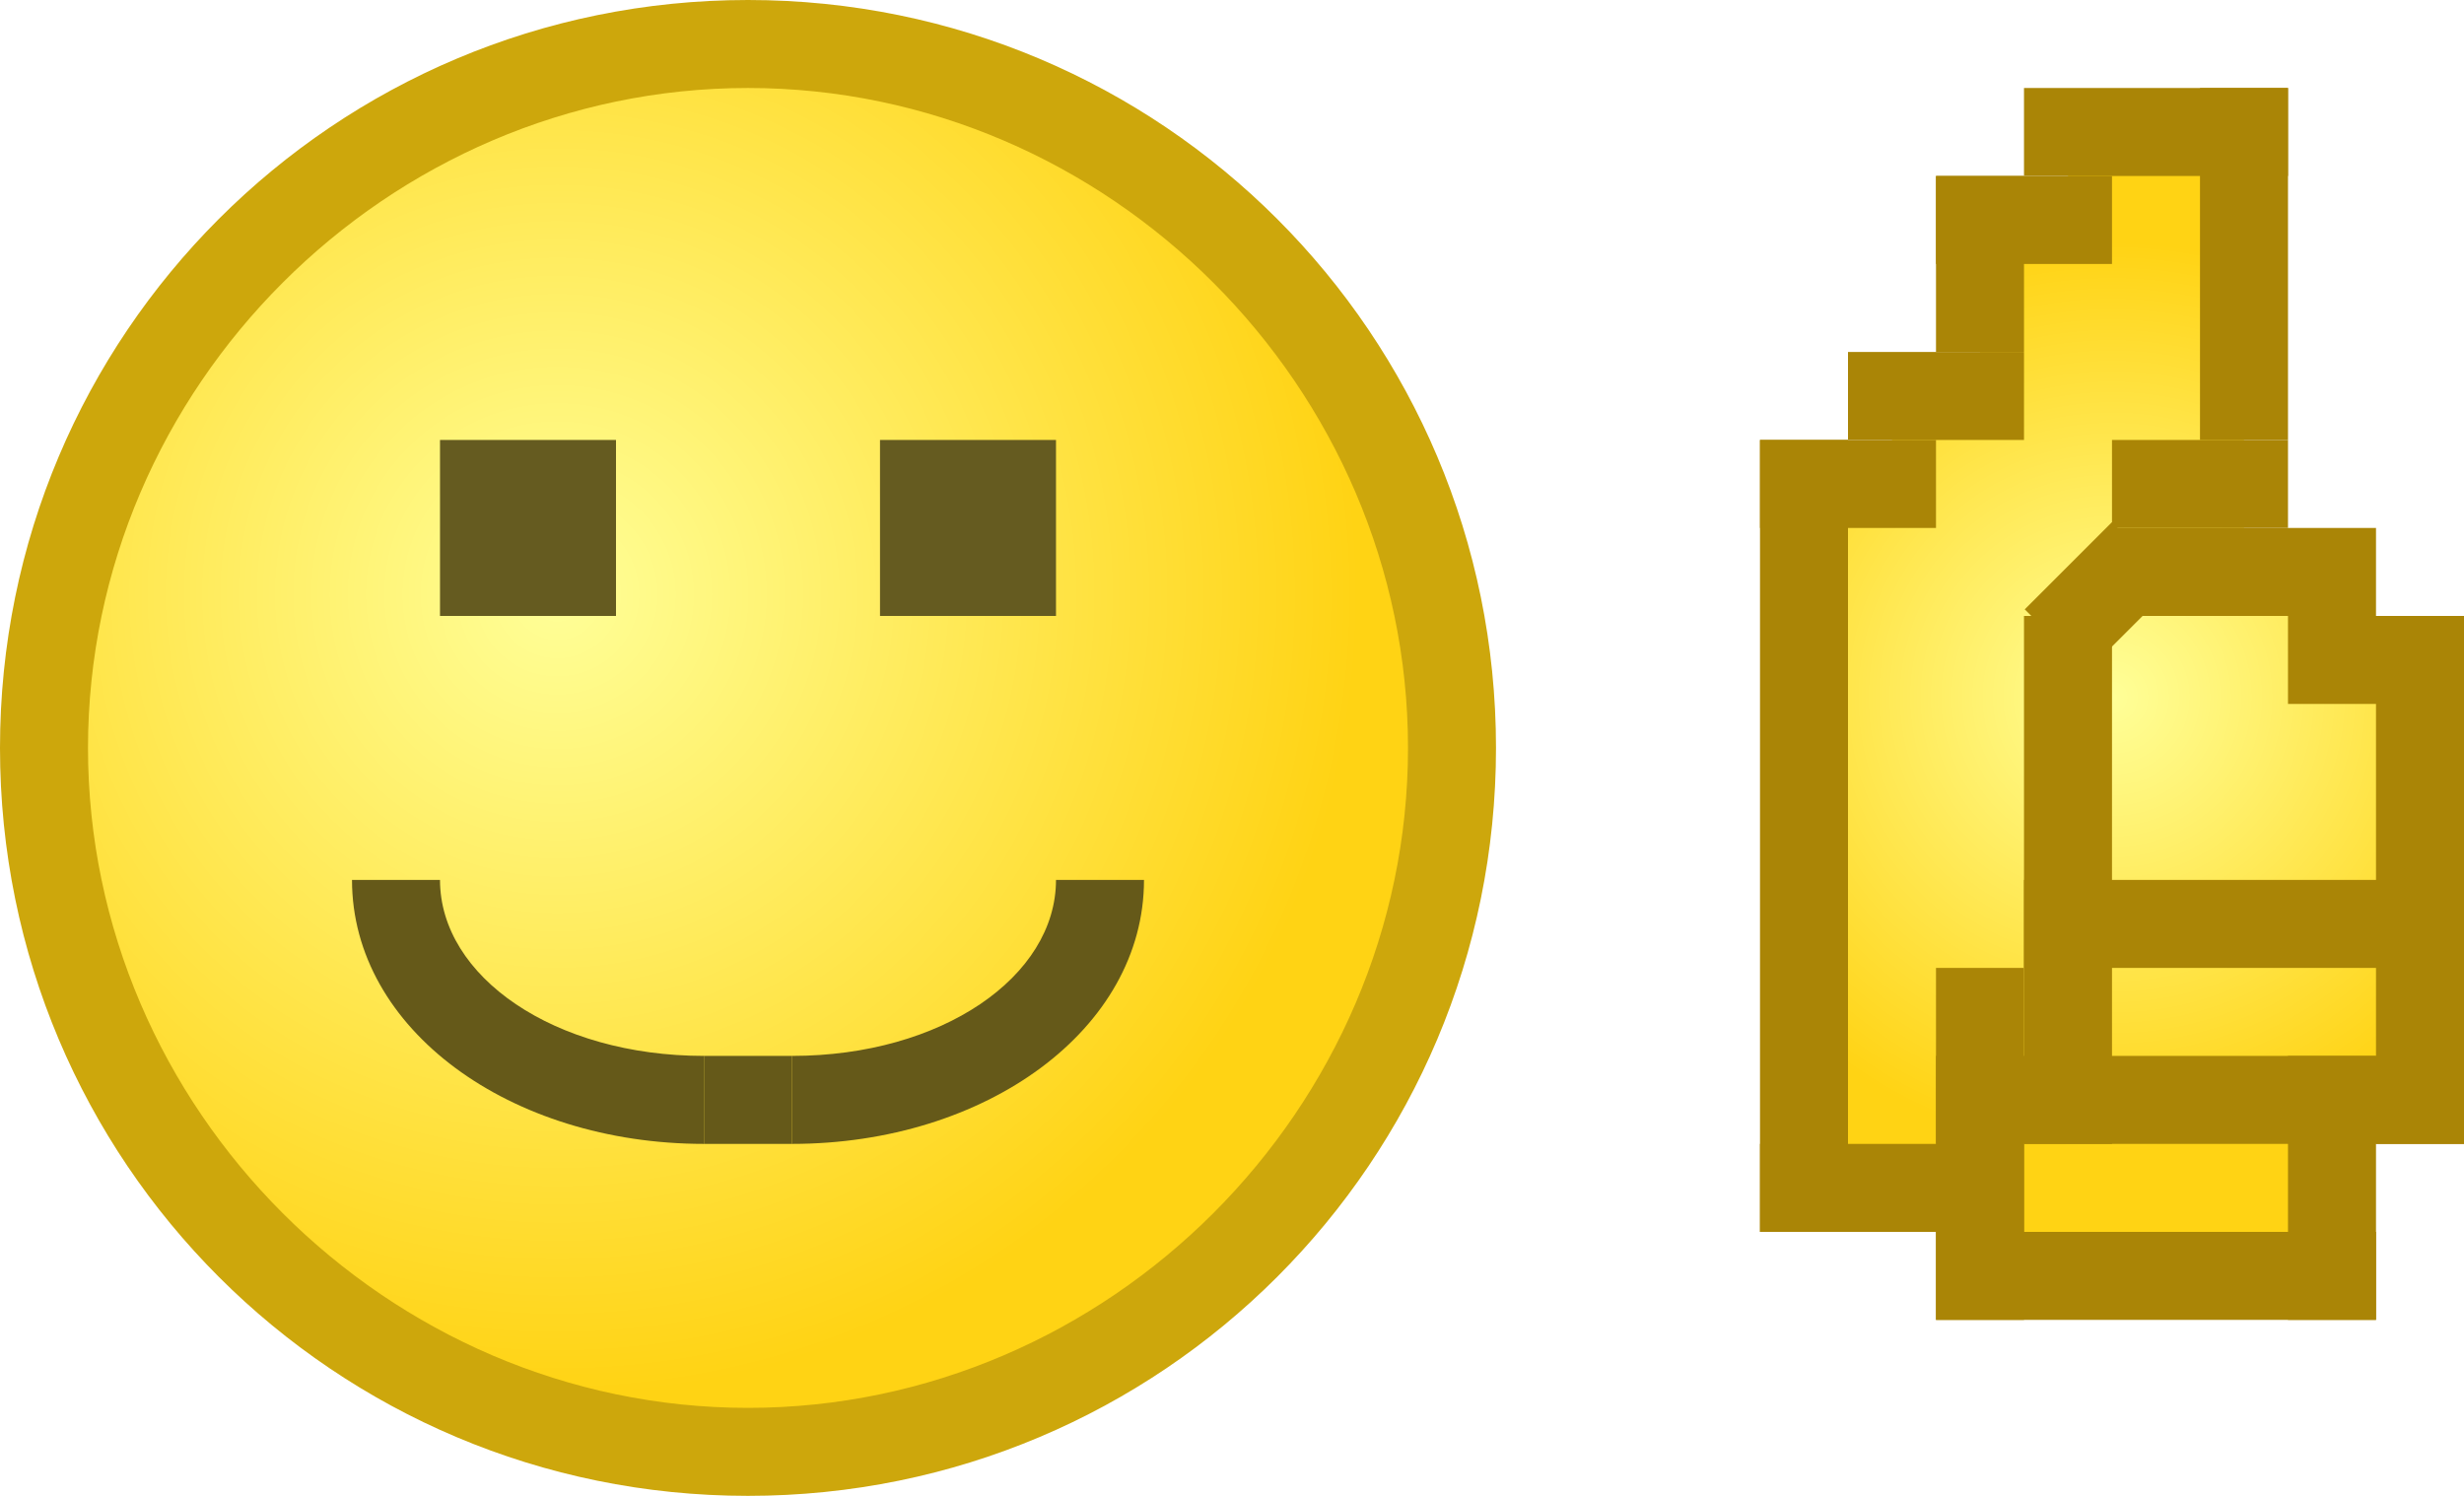
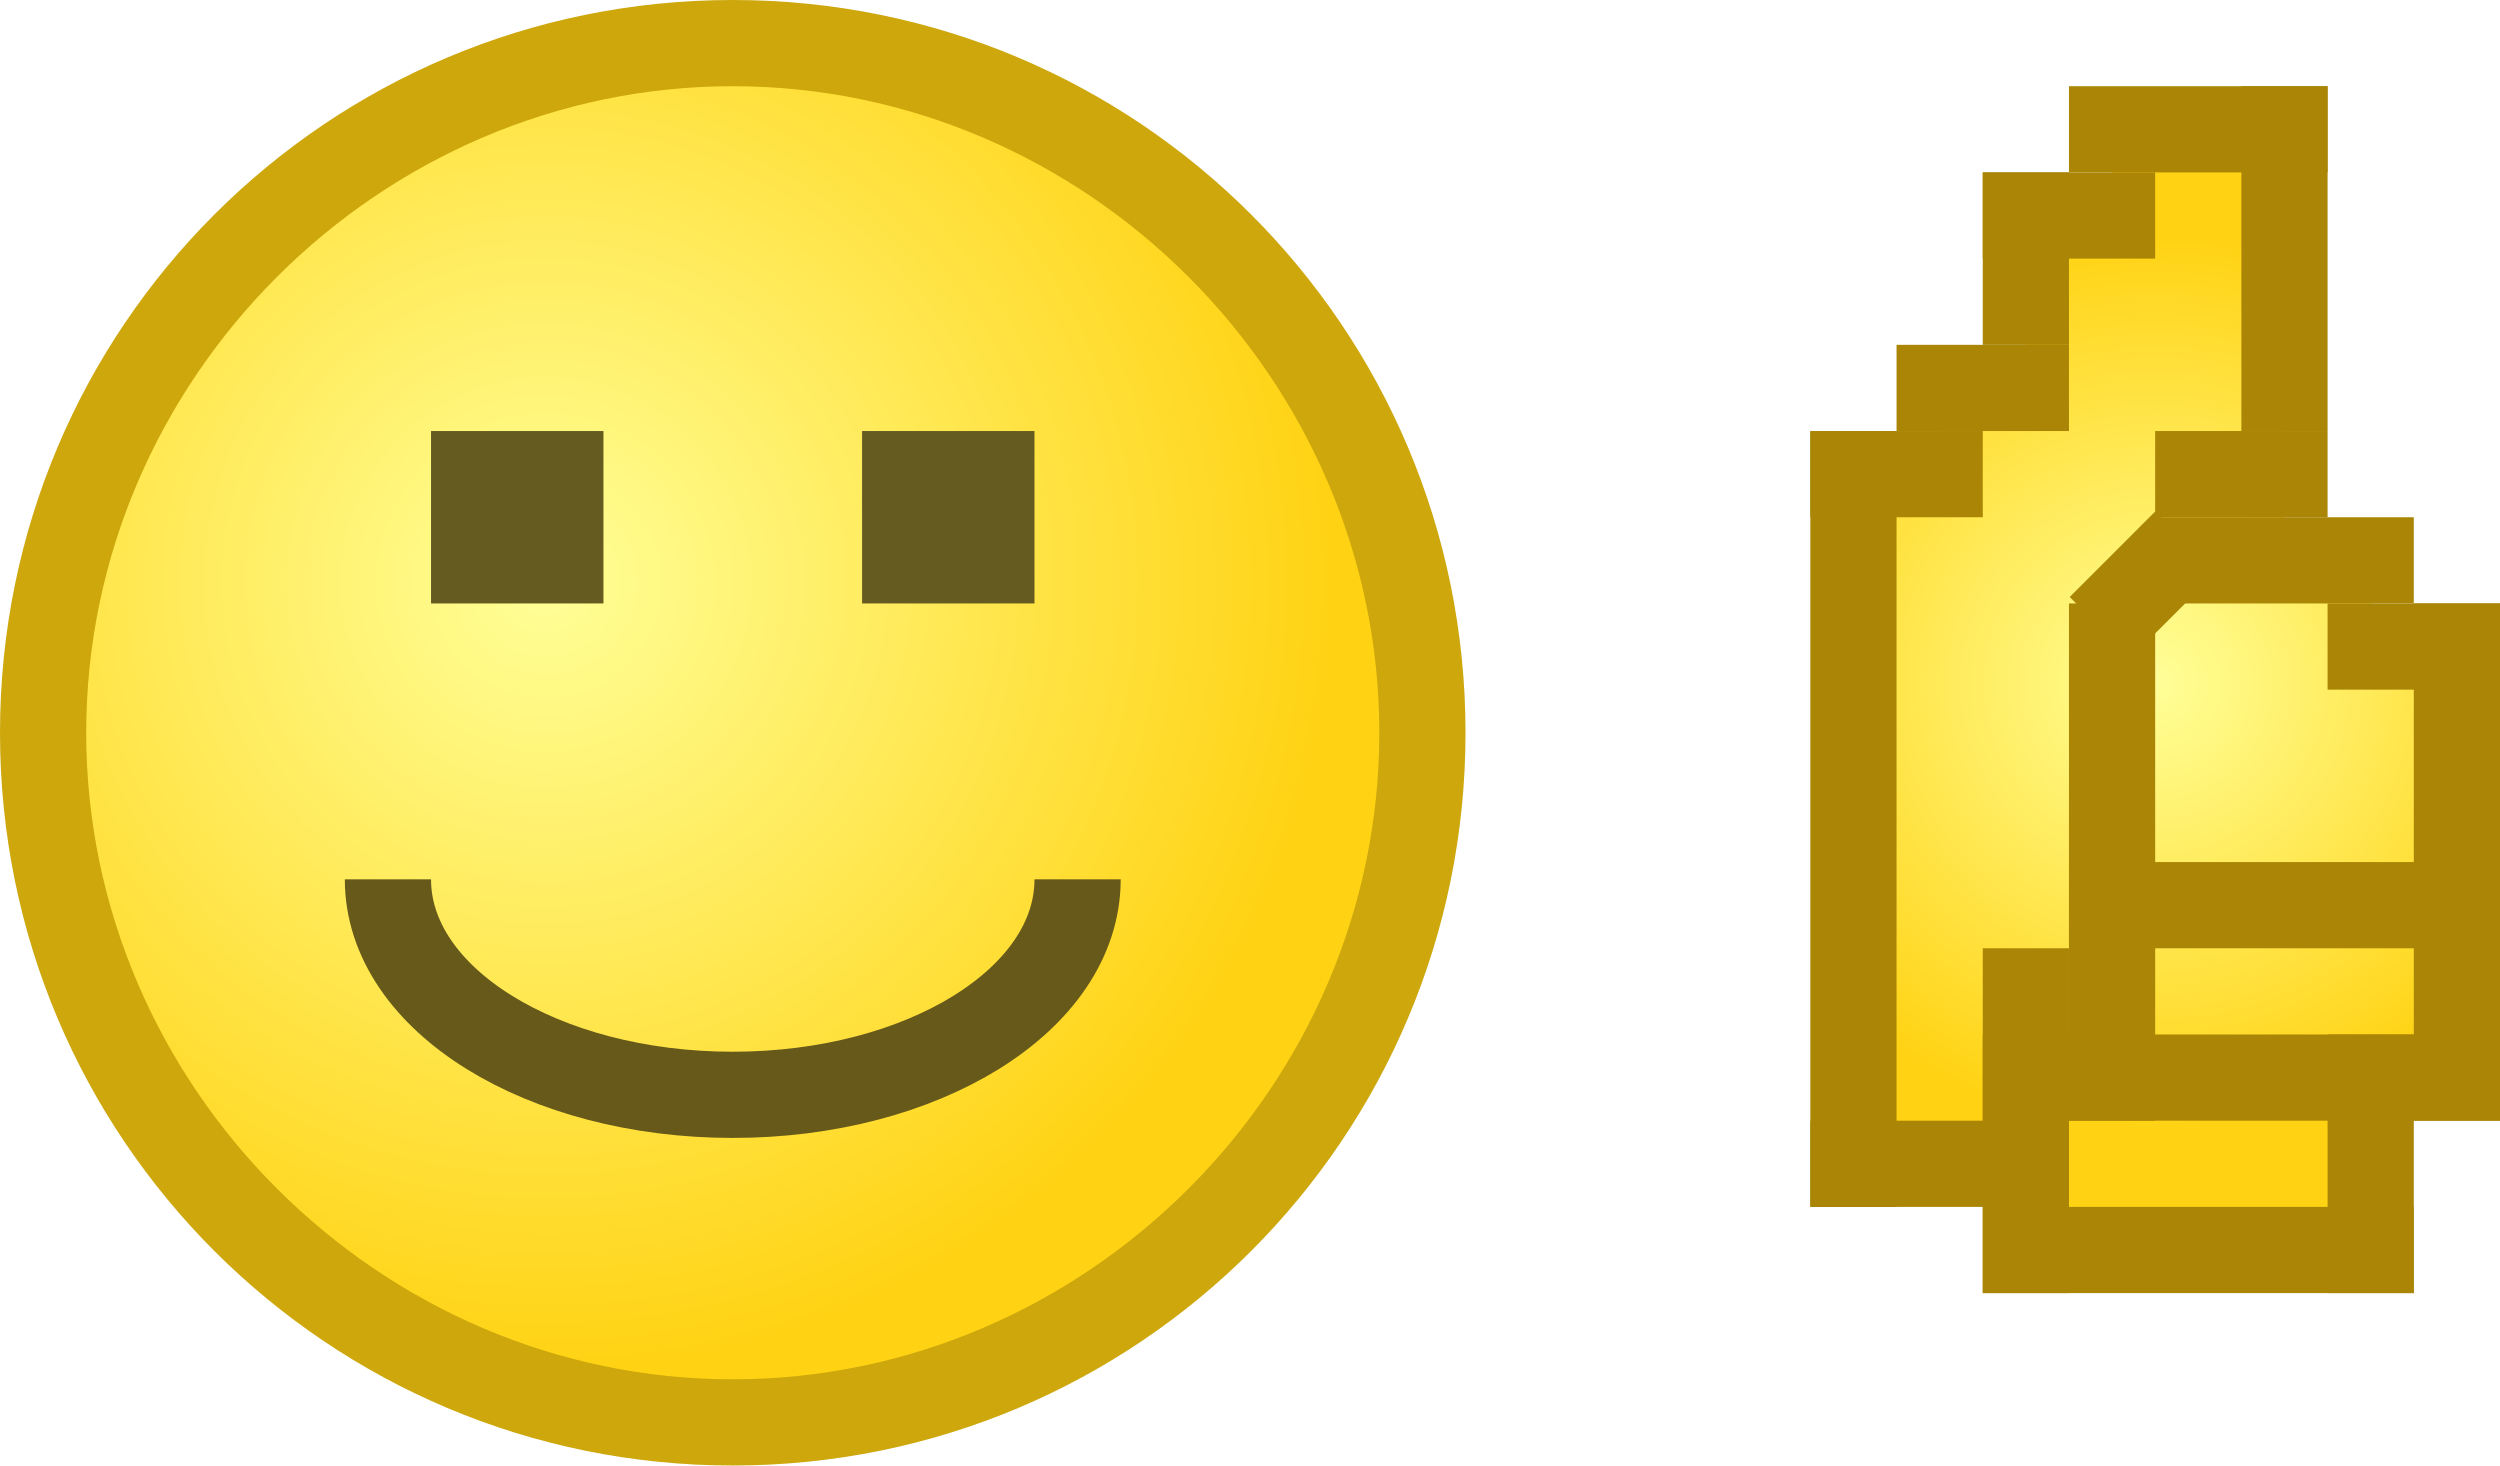
- <svg xmlns="http://www.w3.org/2000/svg" version="1.1" height="17" width="28" xml:space="preserve">
+ <svg xmlns="http://www.w3.org/2000/svg" version="1.1" height="17" width="29" xml:space="preserve">
  <style type="text/css">
		.st0{fill:url(#SVGID_1_);}
		.st1{fill:#CDA70C;}
		.st2{fill:url(#SVGID_2_);}
		.st3{fill:#AA8506;}
		.st4{fill:url(#SVGID_3_);}
		.st5{fill:#655B20;}
- 		.st6{fill:#655919;}
+ 		.st6{fill:none;stroke:#665919;stroke-miterlimit:10;}
	</style>
  <radialGradient id="SVGID_1_" cx="6.333" cy="6.756" r="9.105" gradientUnits="userSpaceOnUse">
    <stop offset="0" style="stop-color:#FFFF98" />
    <stop offset="1" style="stop-color:#FFD314" />
  </radialGradient>
-   <path class="st0" d="M8.5,16.5c-4.4,0-8-3.6-8-8s3.6-8,8-8s8,3.6,8,8S12.9,16.5,8.5,16.5z" />
+   <circle class="st0" cx="8.5" cy="8.5" r="8" />
  <path class="st1" d="M8.5,1C12.6,1,16,4.4,16,8.5S12.6,16,8.5,16S1,12.6,1,8.5S4.4,1,8.5,1 M8.5,0C3.8,0,0,3.8,0,8.5C0,13.2,3.8,17,8.5,17S17,13.2,17,8.5C17,3.8,13.2,0,8.5,0L8.5,0z" />
-   <radialGradient id="SVGID_2_" cx="-56.994" cy="7.978" r="2.138" gradientTransform="matrix(-1 0 0 -1 -35.9941 18)" gradientUnits="userSpaceOnUse">
+   <radialGradient id="SVGID_2_" cx="-45" cy="6.978" r="2.138" gradientTransform="matrix(-1 0 0 -1 -23.9941 18)" gradientUnits="userSpaceOnUse">
    <stop offset="0" style="stop-color:#FFFF98" />
    <stop offset="1" style="stop-color:#FFD314" />
  </radialGradient>
-   <line class="st2" x1="21" y1="7" x2="21" y2="13" />
-   <line class="st3" x1="21" y1="13.5" x2="21" y2="5.5" />
-   <line class="st3" x1="21" y1="13.5" x2="21" y2="13.5" />
-   <line class="st3" x1="21" y1="5.5" x2="21" y2="5.5" />
-   <radialGradient id="SVGID_3_" cx="-59.994" cy="10.078" r="5.172" gradientTransform="matrix(-1 0 0 -1 -35.9941 18)" gradientUnits="userSpaceOnUse">
+   <line class="st2" x1="21" y1="8" x2="21" y2="14" />
+   <line class="st3" x1="21" y1="14.5" x2="21" y2="6.5" />
+   <line class="st3" x1="21" y1="14.5" x2="21" y2="14.5" />
+   <line class="st3" x1="21" y1="6.5" x2="21" y2="6.5" />
+   <radialGradient id="SVGID_3_" cx="-48.994" cy="10.078" r="5.172" gradientTransform="matrix(-1 0 0 -1 -23.9941 18)" gradientUnits="userSpaceOnUse">
    <stop offset="0" style="stop-color:#FFFF98" />
    <stop offset="1" style="stop-color:#FFD314" />
  </radialGradient>
-   <polygon class="st4" points="26.5,14.3 26.5,12.5 27.5,12.5 27.5,7.5 26.5,7.5 26.5,6.5 25.5,6.5 25.5,1.5 23.5,1.5 23.5,2.5 22.5,2.5 22.5,4.5 21.5,4.5 21.5,5.5 20.5,5.5 20.5,13.5 22.5,13.5 22.5,14.3 " />
-   <rect x="22" y="14" class="st3" width="5" height="1" />
-   <rect x="26" y="12" class="st3" width="1" height="3" />
-   <rect x="22" y="11" class="st3" width="1" height="4" />
-   <rect x="22" y="12" class="st3" width="6" height="1" />
-   <rect x="27" y="7" class="st3" width="1" height="6" />
-   <rect x="23" y="7" class="st3" width="1" height="6" />
-   <rect x="23" y="10" class="st3" width="5" height="1" />
-   <rect x="20" y="13" class="st3" width="3" height="1" />
-   <rect x="20" y="5" class="st3" width="1" height="9" />
-   <rect x="20" y="5" class="st3" width="2" height="1" />
-   <rect x="22" y="2" class="st3" width="2" height="1" />
-   <rect x="22" y="2" class="st3" width="1" height="2" />
-   <rect x="21" y="4" class="st3" width="2" height="1" />
-   <rect x="24" y="5" class="st3" width="2" height="1" />
-   <rect x="26" y="7" class="st3" width="2" height="1" />
-   <rect x="24" y="6" class="st3" width="3" height="1" />
-   <rect x="23.1" y="6.4" transform="matrix(-0.7071 0.7071 -0.7071 -0.7071 45.5648 -5.1663)" class="st3" width="1.4" height="1" />
-   <rect x="25" y="1" class="st3" width="1" height="4" />
-   <rect x="23" y="1" class="st3" width="3" height="1" />
+   <polygon class="st4" points="27.5,14.3 27.5,12.5 28.5,12.5 28.5,7.5 27.5,7.5 27.5,6.5 26.5,6.5 26.5,1.5 24.5,1.5 24.5,2.5 23.5,2.5 23.5,4.5 22.5,4.5 22.5,5.5 21.5,5.5 21.5,13.5 23.5,13.5 23.5,14.3 " />
+   <rect x="23" y="14" transform="matrix(-1 -1.224647e-16 1.224647e-16 -1 51 29)" class="st3" width="5" height="1" />
+   <rect x="27" y="12" transform="matrix(-1 -1.224647e-16 1.224647e-16 -1 55 27)" class="st3" width="1" height="3" />
+   <rect x="23" y="11" transform="matrix(-1 -1.224647e-16 1.224647e-16 -1 47 26)" class="st3" width="1" height="4" />
+   <rect x="23" y="12" transform="matrix(-1 -1.224647e-16 1.224647e-16 -1 52 25)" class="st3" width="6" height="1" />
+   <rect x="28" y="7" transform="matrix(-1 -1.224647e-16 1.224647e-16 -1 57 20)" class="st3" width="1" height="6" />
+   <rect x="24" y="7" transform="matrix(-1 -1.224647e-16 1.224647e-16 -1 49 20)" class="st3" width="1" height="6" />
+   <rect x="24" y="10" transform="matrix(-1 -1.224647e-16 1.224647e-16 -1 53 21)" class="st3" width="5" height="1" />
+   <rect x="21" y="13" transform="matrix(-1 -1.224647e-16 1.224647e-16 -1 45 27)" class="st3" width="3" height="1" />
+   <rect x="21" y="5" transform="matrix(-1 -1.224647e-16 1.224647e-16 -1 43 19)" class="st3" width="1" height="9" />
+   <rect x="21" y="5" transform="matrix(-1 -1.224647e-16 1.224647e-16 -1 44 11)" class="st3" width="2" height="1" />
+   <rect x="23" y="2" transform="matrix(-1 -1.224647e-16 1.224647e-16 -1 48 5)" class="st3" width="2" height="1" />
+   <rect x="22.5" y="2.5" transform="matrix(6.123234e-17 -1 1 6.123234e-17 20.5 26.5)" class="st3" width="2" height="1" />
+   <rect x="22" y="4" transform="matrix(-1 -1.224647e-16 1.224647e-16 -1 46 9)" class="st3" width="2" height="1" />
+   <rect x="25" y="5" transform="matrix(-1 -1.224647e-16 1.224647e-16 -1 52 11)" class="st3" width="2" height="1" />
+   <rect x="27" y="7" transform="matrix(-1 -1.224647e-16 1.224647e-16 -1 56 15)" class="st3" width="2" height="1" />
+   <rect x="25" y="6" transform="matrix(-1 -1.224647e-16 1.224647e-16 -1 53 13)" class="st3" width="3" height="1" />
+   <rect x="24.1" y="6.4" transform="matrix(-0.7071 0.7071 -0.7071 -0.7071 47.2719 -5.8734)" class="st3" width="1.4" height="1" />
+   <rect x="26" y="1" transform="matrix(-1 -1.224647e-16 1.224647e-16 -1 53 6)" class="st3" width="1" height="4" />
+   <rect x="24" y="1" transform="matrix(-1 -1.224647e-16 1.224647e-16 -1 51 3)" class="st3" width="3" height="1" />
  <rect x="5" y="5" class="st5" width="2" height="2" />
  <rect x="10" y="5" class="st5" width="2" height="2" />
-   <path class="st6" d="M8,13c-2.2,0-4-1.3-4-3h1c0,1.1,1.3,2,3,2V13z" />
-   <path class="st6" d="M9,13c2.2,0,4-1.3,4-3h-1c0,1.1-1.3,2-3,2V13z" />
-   <rect x="8" y="12" class="st6" width="1" height="1" />
+   <path class="st6" d="M4.5,10.2c0,1.4,1.8,2.5,4,2.5l0,0c2.2,0,4-1.1,4-2.5" />
</svg>
